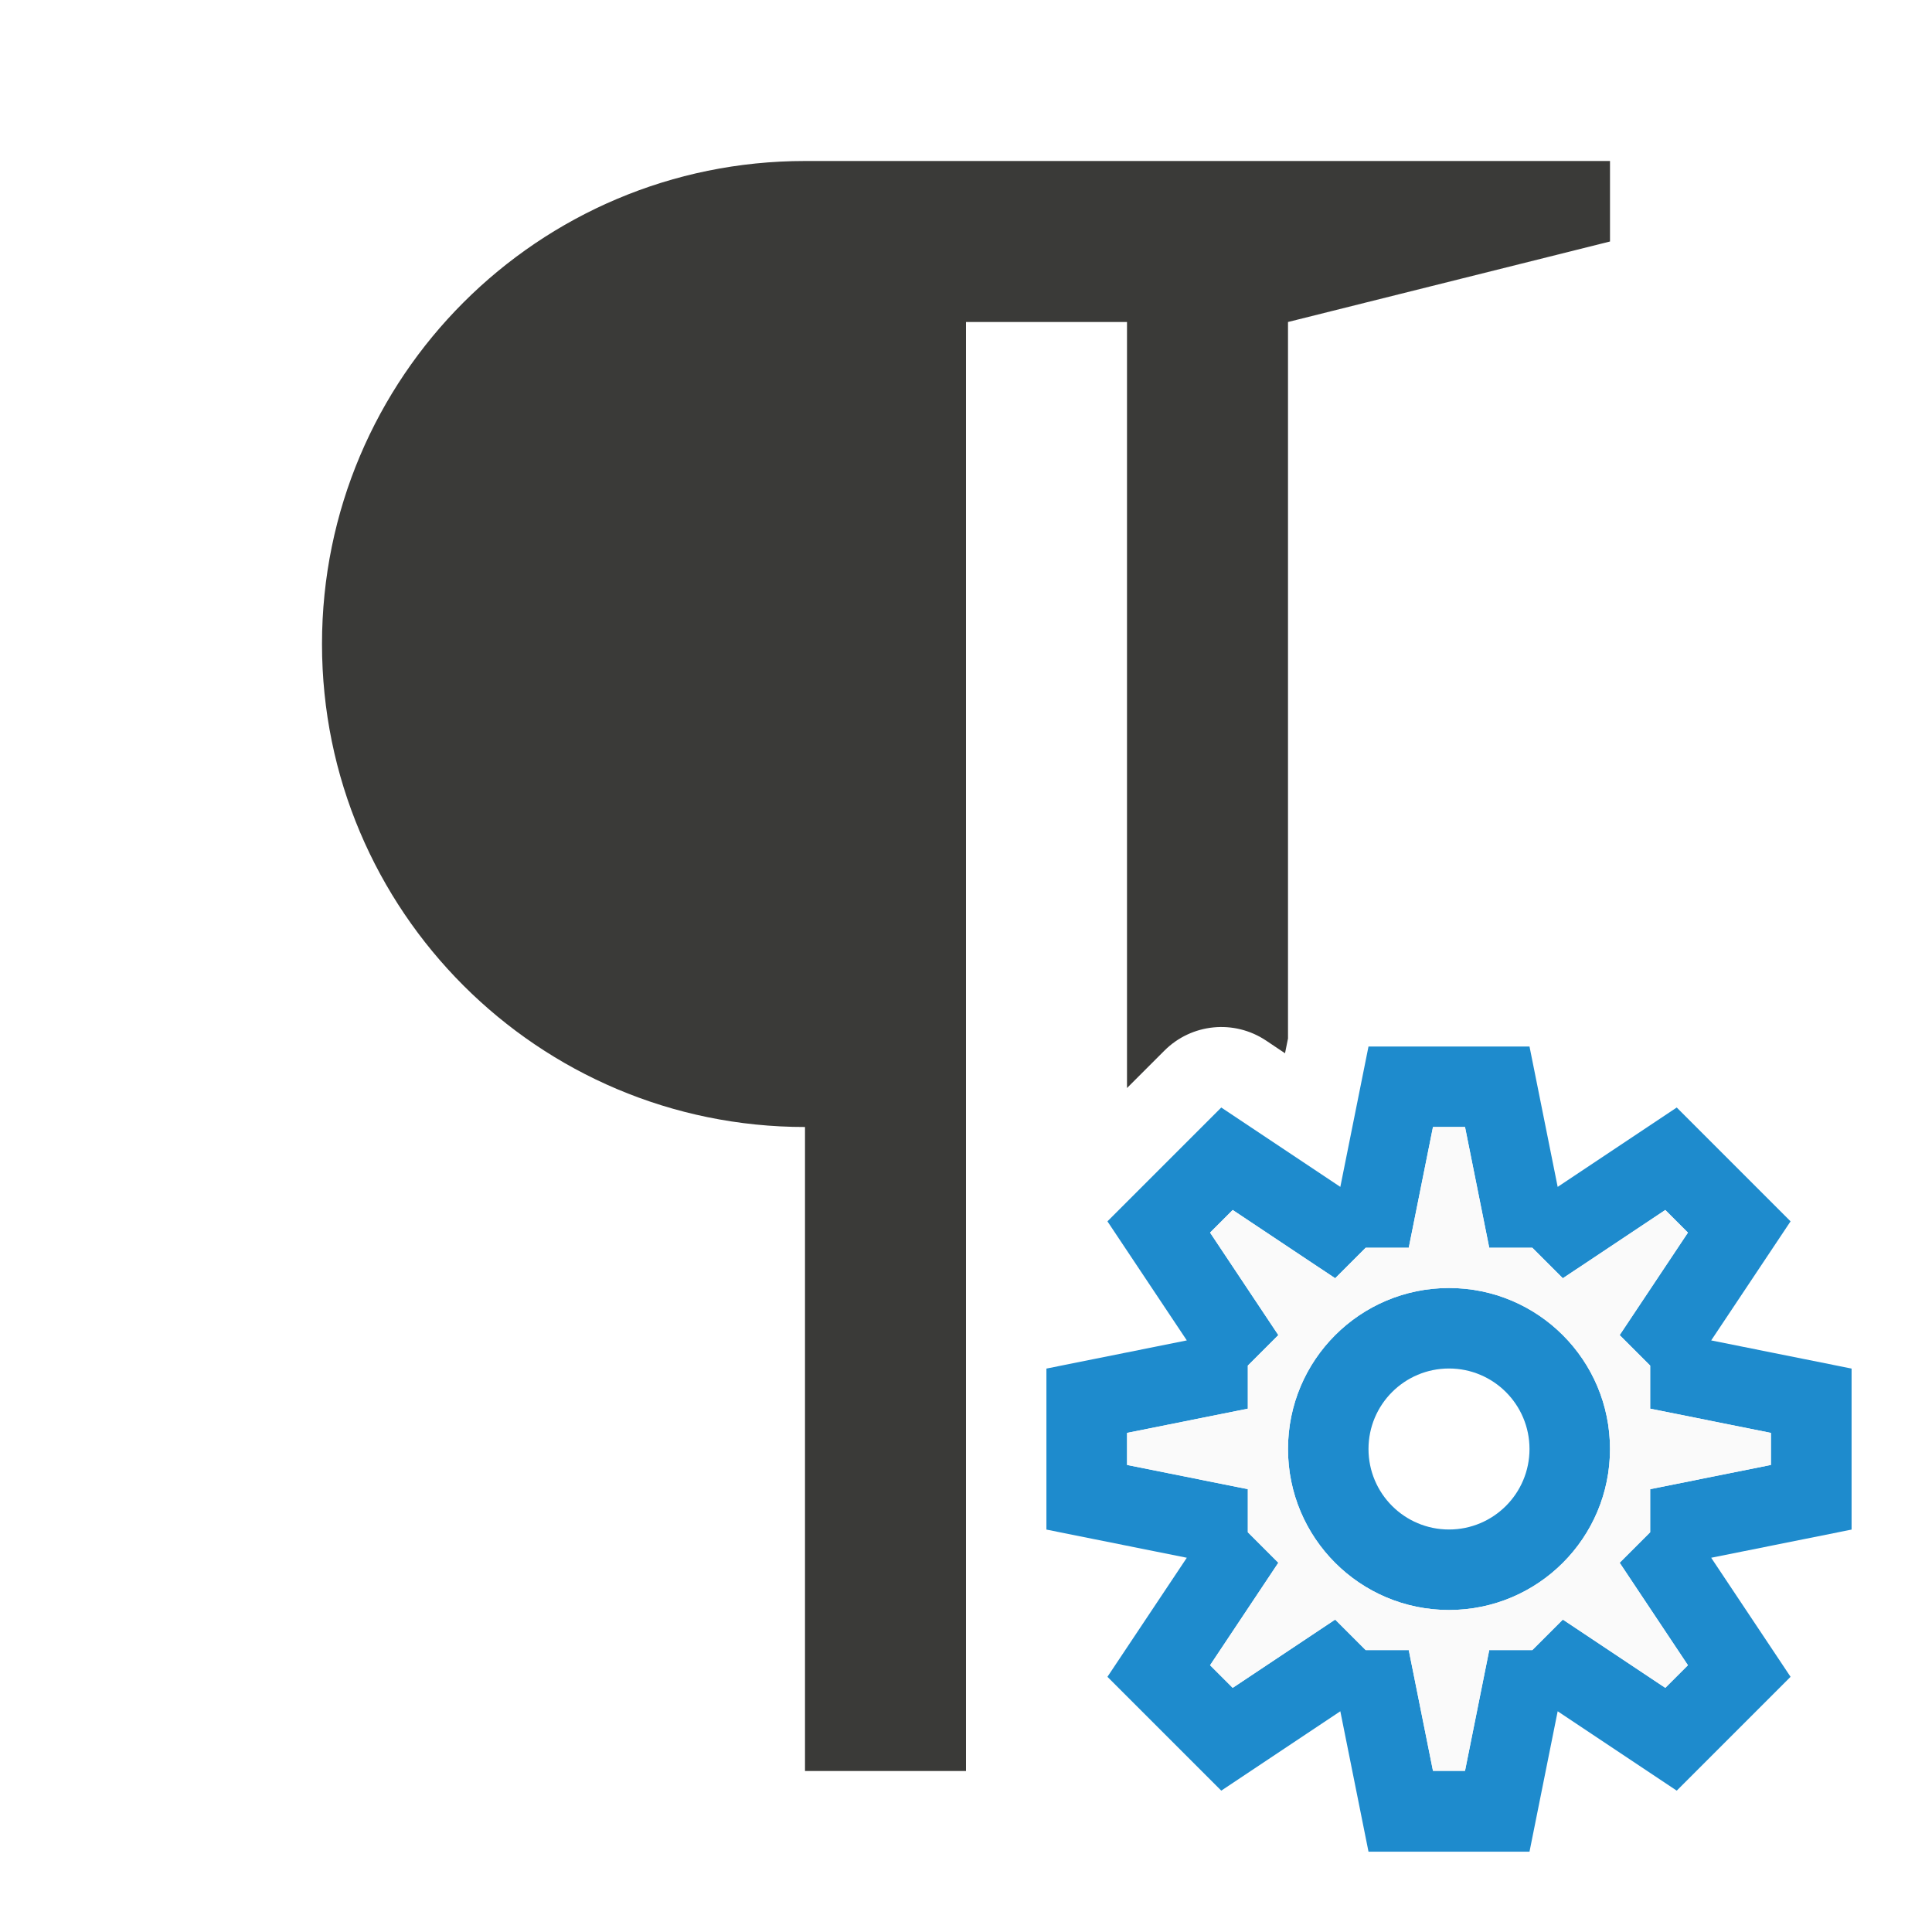
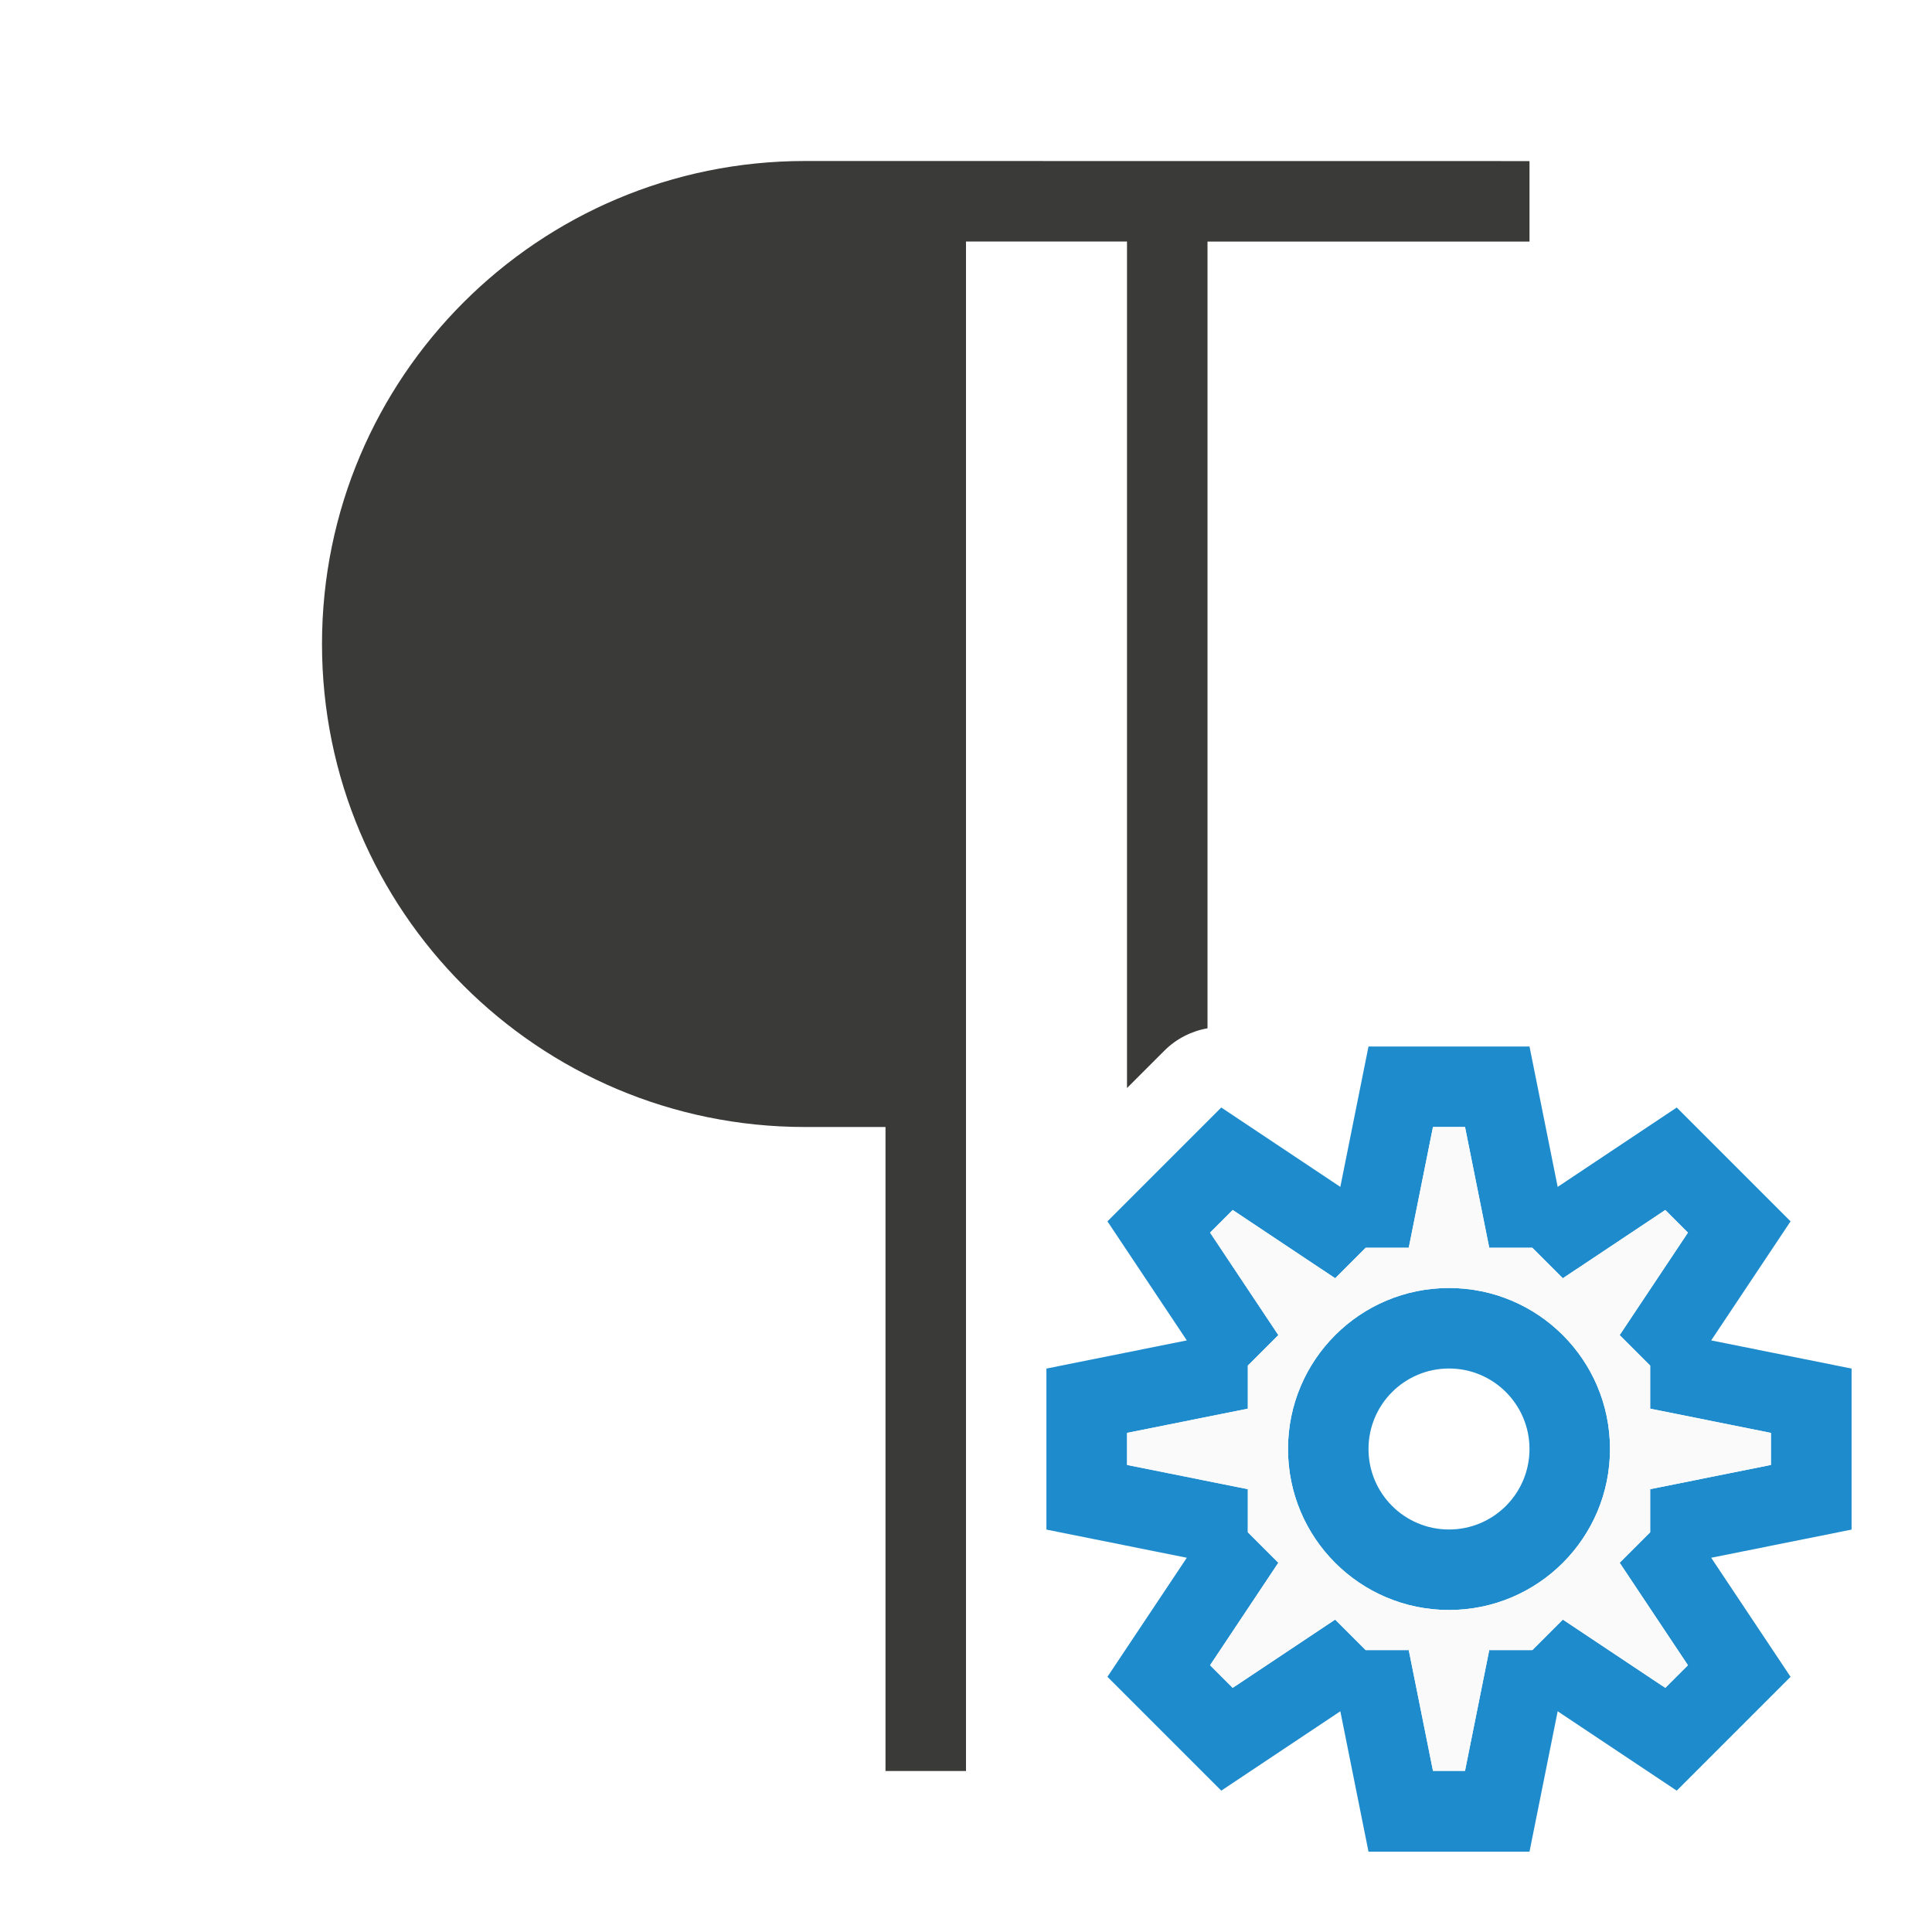
<svg xmlns="http://www.w3.org/2000/svg" viewBox="0 0 24 24">
-   <path d="m10 2c-3.314 0-6 2.686-6 6 0 3.314 2.686 6 6 6v8h2v-3-1-1-13h2v9.516l.465-.465a1 1 0 0 1 1.262-.125l.236.158.037-.184v-8.9l4-1v-1z" fill="#3a3a38" />
+   <path d="m10 2c-3.314 0-6 2.686-6 6 0 3.314 2.686 6 6 6h1v8h1v-3-1-1-14h2v10.516l.465-.465a1 1 0 0 1 .535-.277v-9.773h1 3v-1z" fill="#3a3a38" />
  <path d="m17 13-.35 1.744-1.479-.986-.707.707-.707.707.986 1.479-1.744.35v1 1l1.744.35-.986 1.479.707.707.707.707 1.479-.986.35 1.744h1 1l.35-1.744 1.479.986.707-.707.707-.707-.986-1.479 1.744-.35v-1-1l-1.744-.35.986-1.479-.707-.707-.707-.707-1.479.986-.35-1.744h-1zm.801 1h.398l.301 1.5h.535l.379.379 1.273-.848.281.281-.848 1.273.379.379v.535l1.5.301v.398l-1.5.301v.535l-.379.379.848 1.273-.281.281-1.273-.848-.379.379h-.535l-.301 1.5h-.398l-.301-1.5h-.535l-.379-.379-1.273.848-.281-.281.848-1.273-.379-.379v-.535l-1.5-.301v-.398l1.5-.301v-.535l.379-.379-.848-1.273.281-.281 1.273.848.379-.379h.535zm.199 2a2 2 0 0 0 -2 2 2 2 0 0 0 2 2 2 2 0 0 0 2-2 2 2 0 0 0 -2-2zm0 1a1 1 0 0 1 1 1 1 1 0 0 1 -1 1 1 1 0 0 1 -1-1 1 1 0 0 1 1-1z" fill="#1e8bcd" />
  <path d="m17.801 14h.398l.301 1.5h.535l.379.379 1.273-.848.281.281-.848 1.273.379.379v.535l1.5.301v.398l-1.5.301v.535l-.379.379.848 1.273-.281.281-1.273-.848-.379.379h-.535l-.301 1.5h-.398l-.301-1.5h-.535l-.379-.379-1.273.848-.281-.281.848-1.273-.379-.379v-.535l-1.5-.301v-.398l1.5-.301v-.535l.379-.379-.848-1.273.281-.281 1.273.848.379-.379h.535zm.199 2c-1.105 0-2 .895-2 2s.895 2 2 2 2-.895 2-2-.895-2-2-2z" fill="#fafafa" />
</svg>
